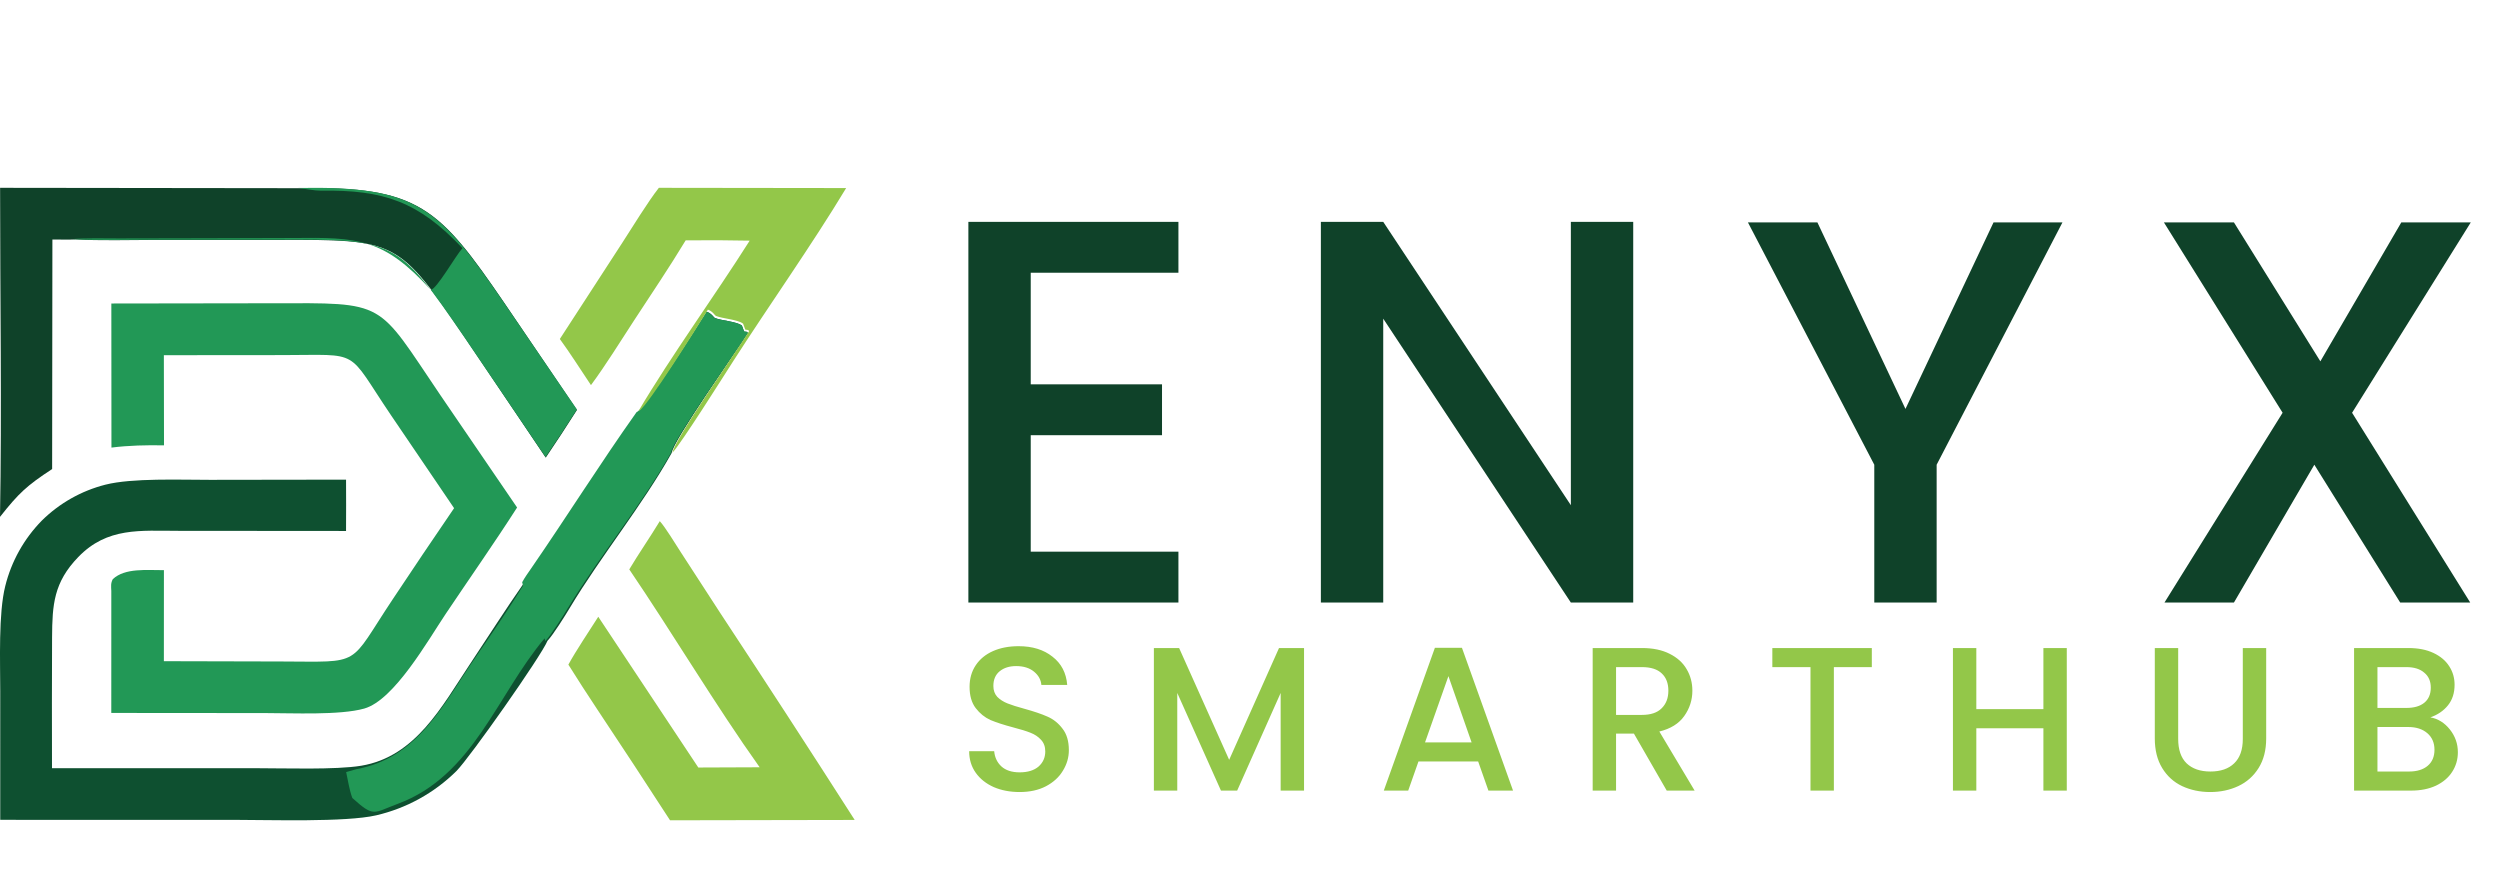
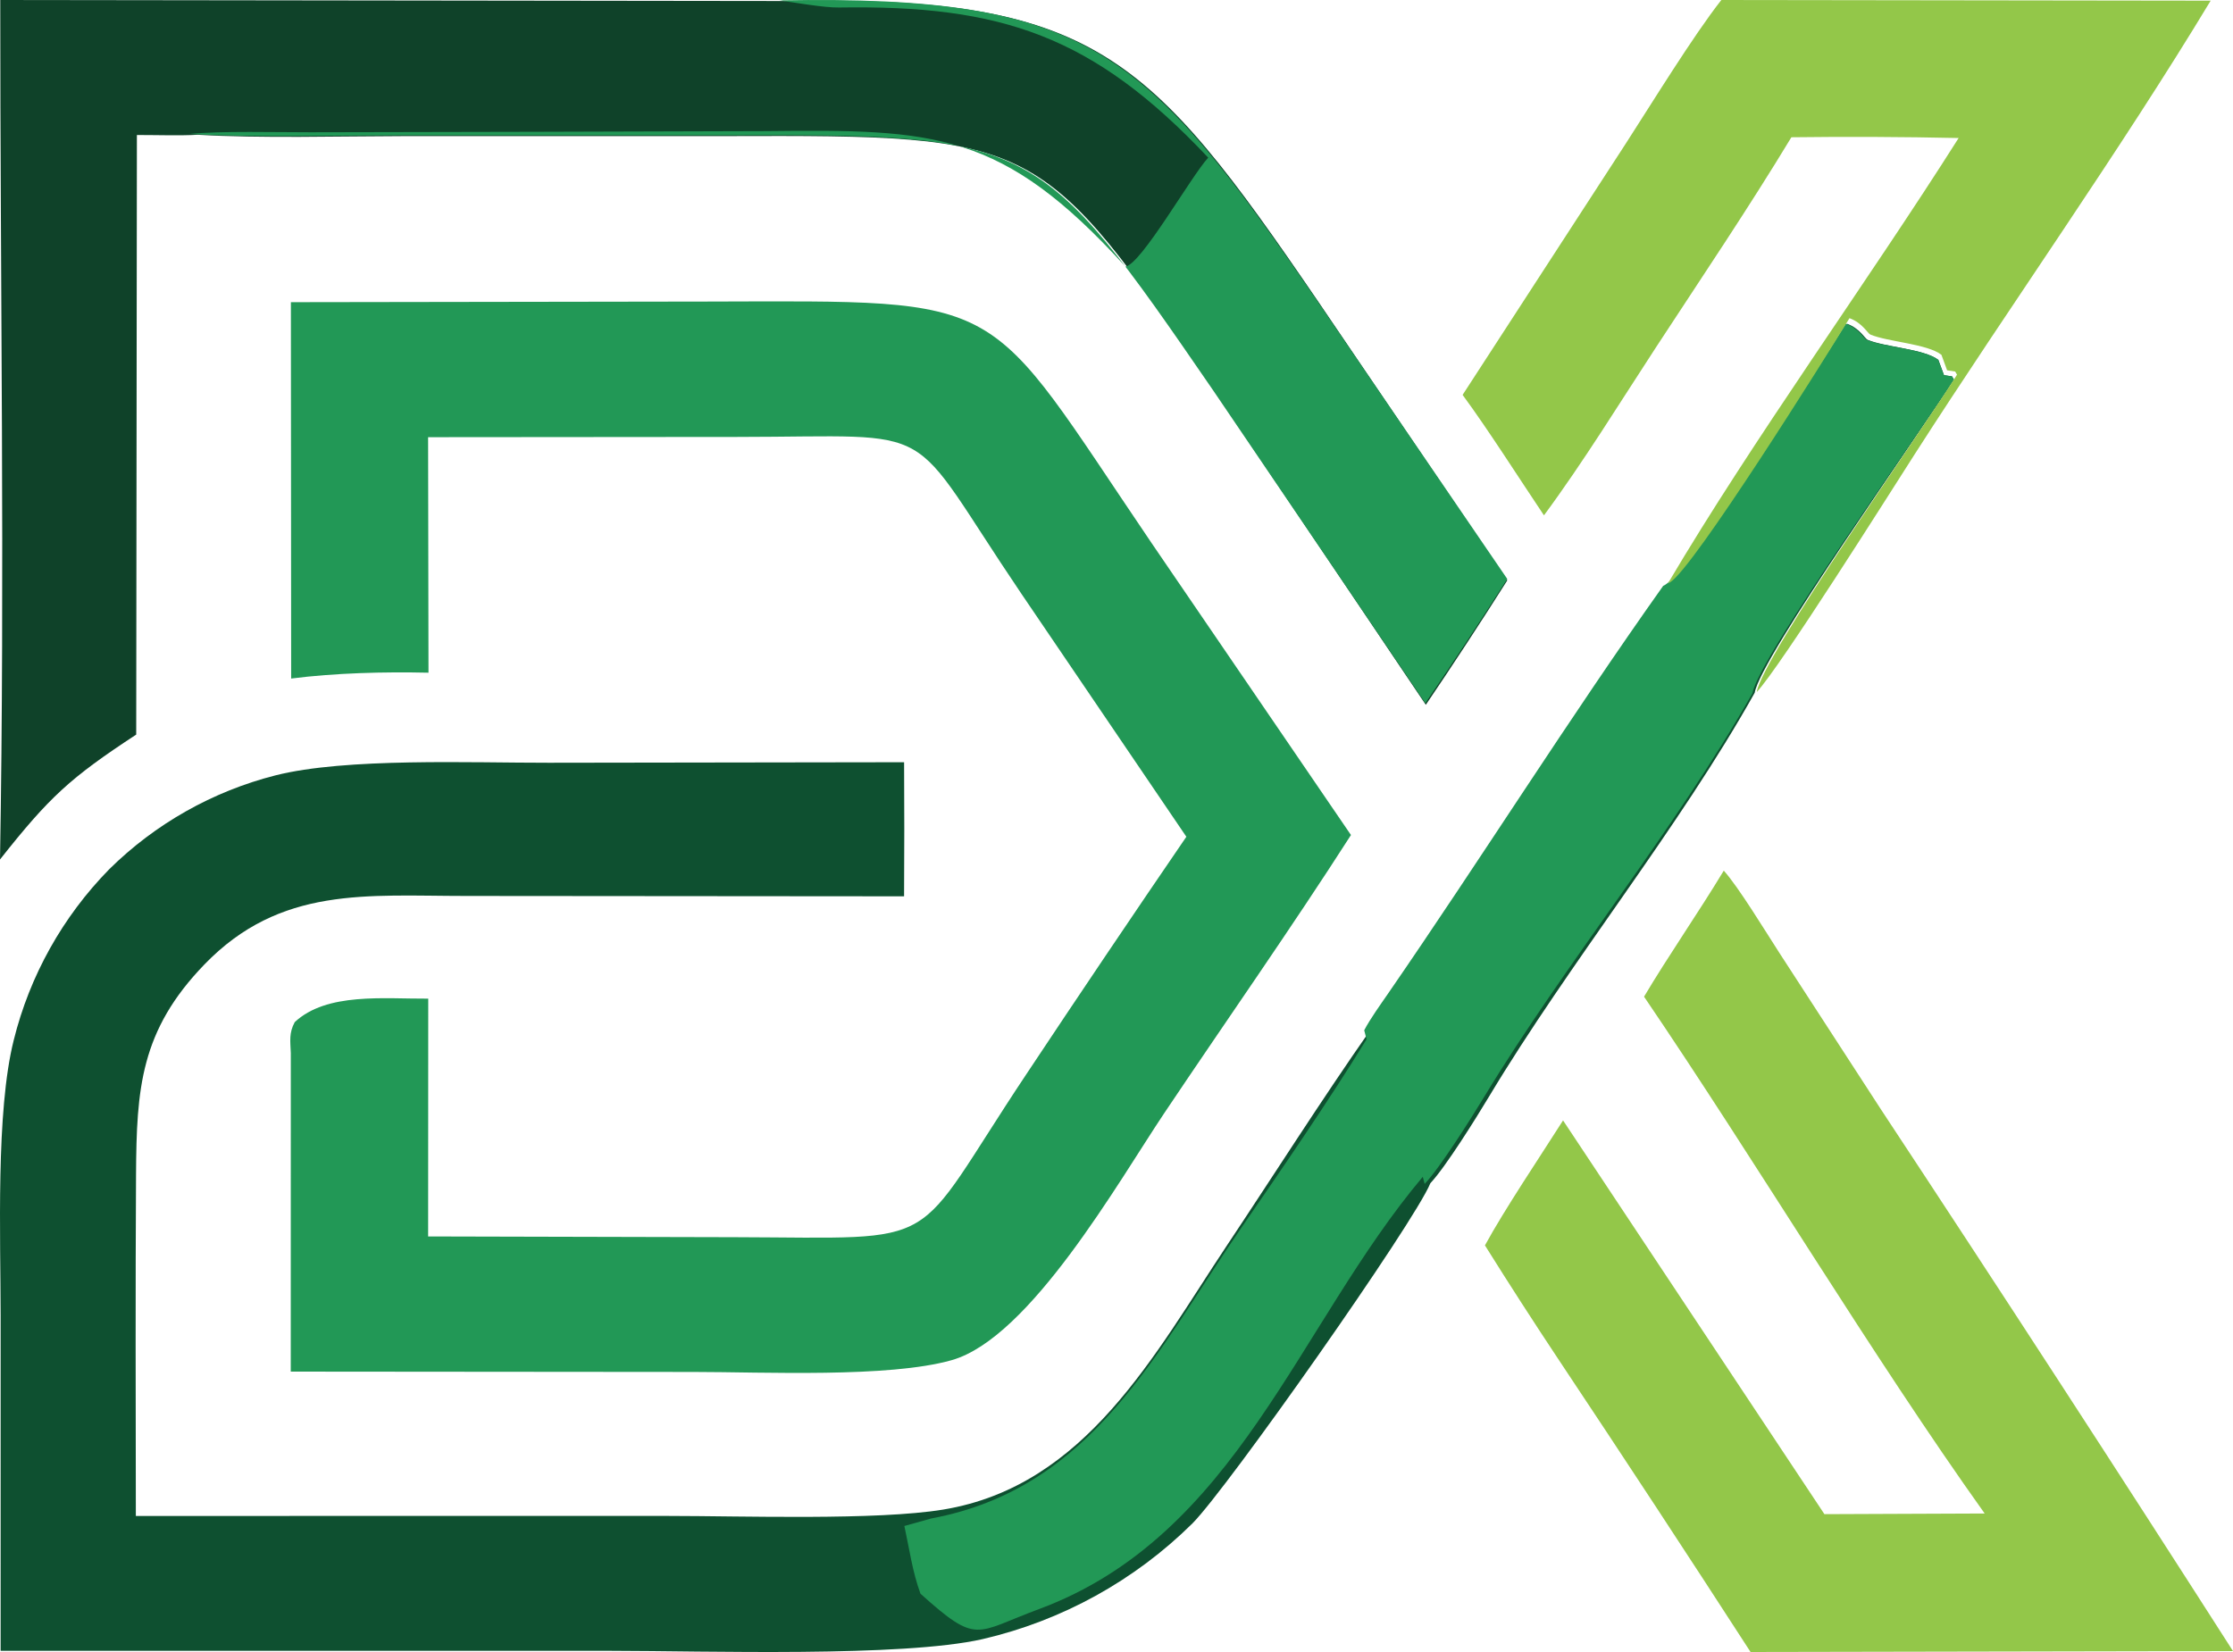
- <svg xmlns="http://www.w3.org/2000/svg" width="585" height="204" viewBox="0 0 585 204" fill="none">
-   <path d="M241.192 63.816V89.928H271.912V101.832H241.192V129.096H275.752V141H226.6V51.912H275.752V63.816H241.192ZM382.173 141H367.581L323.677 74.568V141H309.085V51.912H323.677L367.581 118.216V51.912H382.173V141ZM482.615 52.04L453.175 108.744V141H438.583V108.744L409.015 52.04H425.271L445.879 95.688L466.487 52.04H482.615ZM550.387 96.584L578.035 141H561.651L541.555 108.744L522.739 141H506.483L534.131 96.584L506.355 52.04H522.739L542.963 84.552L561.907 52.04H578.163L550.387 96.584Z" fill="#0F4229" />
-   <path d="M238.592 185.336C236.352 185.336 234.336 184.952 232.544 184.184C230.752 183.384 229.344 182.264 228.32 180.824C227.296 179.384 226.784 177.704 226.784 175.784H232.64C232.768 177.224 233.328 178.408 234.32 179.336C235.344 180.264 236.768 180.728 238.592 180.728C240.48 180.728 241.952 180.28 243.008 179.384C244.064 178.456 244.592 177.272 244.592 175.832C244.592 174.712 244.256 173.8 243.584 173.096C242.944 172.392 242.128 171.848 241.136 171.464C240.176 171.08 238.832 170.664 237.104 170.216C234.928 169.64 233.152 169.064 231.776 168.488C230.432 167.88 229.28 166.952 228.32 165.704C227.36 164.456 226.88 162.792 226.88 160.712C226.88 158.792 227.36 157.112 228.32 155.672C229.28 154.232 230.624 153.128 232.352 152.36C234.08 151.592 236.08 151.208 238.352 151.208C241.584 151.208 244.224 152.024 246.272 153.656C248.352 155.256 249.504 157.464 249.728 160.28H243.68C243.584 159.064 243.008 158.024 241.952 157.16C240.896 156.296 239.504 155.864 237.776 155.864C236.208 155.864 234.928 156.264 233.936 157.064C232.944 157.864 232.448 159.016 232.448 160.52C232.448 161.544 232.752 162.392 233.36 163.064C234 163.704 234.8 164.216 235.76 164.6C236.72 164.984 238.032 165.4 239.696 165.848C241.904 166.456 243.696 167.064 245.072 167.672C246.48 168.28 247.664 169.224 248.624 170.504C249.616 171.752 250.112 173.432 250.112 175.544C250.112 177.24 249.648 178.84 248.72 180.344C247.824 181.848 246.496 183.064 244.736 183.992C243.008 184.888 240.96 185.336 238.592 185.336ZM305.145 151.64V185H299.673V162.152L289.497 185H285.705L275.481 162.152V185H270.009V151.64H275.913L287.625 177.8L299.289 151.64H305.145ZM345.889 178.184H331.921L329.521 185H323.809L335.761 151.592H342.097L354.049 185H348.289L345.889 178.184ZM344.353 173.72L338.929 158.216L333.457 173.72H344.353ZM390.014 185L382.334 171.656H378.158V185H372.686V151.64H384.206C386.766 151.64 388.926 152.088 390.686 152.984C392.478 153.88 393.806 155.08 394.67 156.584C395.566 158.088 396.014 159.768 396.014 161.624C396.014 163.8 395.374 165.784 394.094 167.576C392.846 169.336 390.91 170.536 388.286 171.176L396.542 185H390.014ZM378.158 167.288H384.206C386.254 167.288 387.79 166.776 388.814 165.752C389.87 164.728 390.398 163.352 390.398 161.624C390.398 159.896 389.886 158.552 388.862 157.592C387.838 156.6 386.286 156.104 384.206 156.104H378.158V167.288ZM438.006 151.64V156.104H429.126V185H423.654V156.104H414.726V151.64H438.006ZM483.627 151.64V185H478.155V170.408H462.459V185H456.987V151.64H462.459V165.944H478.155V151.64H483.627ZM509.695 151.64V172.904C509.695 175.432 510.351 177.336 511.663 178.616C513.007 179.896 514.863 180.536 517.231 180.536C519.631 180.536 521.487 179.896 522.799 178.616C524.143 177.336 524.815 175.432 524.815 172.904V151.64H530.287V172.808C530.287 175.528 529.695 177.832 528.511 179.72C527.327 181.608 525.743 183.016 523.759 183.944C521.775 184.872 519.583 185.336 517.183 185.336C514.783 185.336 512.591 184.872 510.607 183.944C508.655 183.016 507.103 181.608 505.951 179.72C504.799 177.832 504.223 175.528 504.223 172.808V151.64H509.695ZM568.708 167.864C570.5 168.184 572.02 169.128 573.268 170.696C574.516 172.264 575.14 174.04 575.14 176.024C575.14 177.72 574.692 179.256 573.796 180.632C572.932 181.976 571.668 183.048 570.004 183.848C568.34 184.616 566.404 185 564.196 185H550.852V151.64H563.572C565.844 151.64 567.796 152.024 569.428 152.792C571.06 153.56 572.292 154.6 573.124 155.912C573.956 157.192 574.372 158.632 574.372 160.232C574.372 162.152 573.86 163.752 572.836 165.032C571.812 166.312 570.436 167.256 568.708 167.864ZM556.324 165.656H563.092C564.884 165.656 566.276 165.256 567.268 164.456C568.292 163.624 568.804 162.44 568.804 160.904C568.804 159.4 568.292 158.232 567.268 157.4C566.276 156.536 564.884 156.104 563.092 156.104H556.324V165.656ZM563.716 180.536C565.572 180.536 567.028 180.088 568.084 179.192C569.14 178.296 569.668 177.048 569.668 175.448C569.668 173.816 569.108 172.52 567.988 171.56C566.868 170.6 565.38 170.12 563.524 170.12H556.324V180.536H563.716Z" fill="#93C749" />
-   <path d="M149.246 96.414C149.316 96.376 149.387 96.34 149.455 96.299C151.558 95.022 163.218 76.545 165.422 72.948C166.583 73.366 167.035 74.293 167.279 74.395C168.854 75.051 172.33 75.204 173.613 76.187L174.117 77.557L174.836 77.665L175 77.944C172.158 82.467 157.66 102.886 157.162 106.012C150.376 118.142 140.599 130.147 133.385 142.158C132.205 144.122 129.482 148.492 128.112 149.95C126.664 153.5 109.913 177.31 106.8 180.429C101.624 185.553 95.12 189.141 88.014 190.792C80.818 192.434 63.106 191.847 54.79 191.845L0.056 191.841L0.057 161.803C0.053 154.762 -0.385 143.551 1.231 137.13C2.662 131.356 5.618 126.069 9.79 121.816C13.91 117.746 19.044 114.846 24.664 113.414C30.962 111.816 42.248 112.293 49.148 112.283L80.976 112.236C81 116.239 80.999 120.244 80.974 124.248L41.752 124.216C32.845 124.214 25.113 123.312 18.31 130.351C12.577 136.284 12.229 141.47 12.184 149.173C12.126 159.369 12.151 169.564 12.167 179.759L59.822 179.759C66.463 179.758 78.514 180.174 84.5 179.185C97.279 177.072 103.434 165.228 109.869 155.559C114.119 149.172 118.341 142.512 122.759 136.195C123.281 135.179 124.211 133.878 124.881 132.896C133.1 120.846 140.867 108.34 149.246 96.414Z" fill="#0E5030" />
-   <path d="M148.964 96.434C149.034 96.396 149.107 96.36 149.175 96.319C151.301 95.041 163.089 76.548 165.317 72.948C166.491 73.366 166.948 74.295 167.194 74.396C168.787 75.053 172.301 75.206 173.598 76.19L174.108 77.561L174.834 77.669L175 77.948C172.127 82.475 157.47 102.911 156.966 106.04C150.106 118.18 140.222 130.195 132.93 142.217C131.737 144.183 128.984 148.556 127.599 150.016L127.433 149.375C116.199 162.722 110.784 181.533 93.052 188.107C87.305 190.238 87.581 191.344 82.445 186.728C81.721 184.768 81.445 182.692 81 180.659C81.802 180.434 82.603 180.21 83.405 179.986C97.919 177.276 103.63 164.921 111.198 153.918C114.804 148.673 118.947 142.67 122.395 137.056L122.187 136.249C122.715 135.232 123.655 133.929 124.332 132.947C132.641 120.887 140.493 108.37 148.964 96.434Z" fill="#229856" />
-   <path d="M26.054 71.02L63.436 70.964C90.779 70.906 87.913 70.139 103.153 92.616L121 118.756C115.678 127.062 109.757 135.495 104.275 143.677C100.174 149.798 92.257 163.818 85.232 165.804C79.585 167.401 68.38 166.861 62.127 166.859L26.042 166.829L26.047 138.291C26.002 137.202 25.873 136.493 26.398 135.519C29.267 132.842 34.369 133.442 38.356 133.416L38.346 154.719L65.779 154.787C85.033 154.835 81.307 156.127 91.908 140.211C96.642 133.078 101.426 125.979 106.257 118.911L91.48 97.14C80.857 81.428 84.746 83.081 66.032 83.092L38.343 83.116L38.378 104.215C34.407 104.126 30.009 104.235 26.078 104.737L26.054 71.02Z" fill="#229856" />
-   <path d="M0.023 43.949L70.208 44.038C97.962 43.538 102.825 48.632 117.982 70.842L135 95.944C132.625 99.698 130.193 103.413 127.704 107.091L108.81 79.019C93.218 56.157 92.995 56.056 65.071 56.14L36.115 56.142C30.385 56.15 23.349 56.351 17.708 56.02C16.239 56.115 13.806 56.039 12.261 56.043L12.2 109.759C6.255 113.654 4.418 115.362 0 120.948C0.442 95.795 0.017 69.235 0.023 43.949Z" fill="#0F4229" />
-   <path d="M69.817 43.981C97.738 43.481 102.631 48.569 117.88 70.749L135 95.817C132.611 99.566 130.164 103.276 127.66 106.948L108.652 78.915C92.965 56.084 92.742 55.982 64.649 56.066L35.519 56.068C29.754 56.077 22.675 56.277 17 55.947C19.834 55.665 24.835 55.804 27.798 55.797L47.774 55.756L68.594 55.694C83.724 55.53 89.743 55.67 100.8 67.831C102.222 67.625 106.67 59.75 108.215 58.073C97.906 47.124 89.681 44.39 75.139 44.62C73.811 44.641 71.169 44.176 69.817 43.981Z" fill="#229856" />
-   <path d="M154.391 121.948C155.656 123.328 158.171 127.46 159.366 129.307L168.498 143.382C179.106 159.471 189.607 175.633 200 191.867L156.79 191.948C151.143 183.22 145.44 174.53 139.681 165.878C137.407 162.458 135.179 159.005 133 155.521C134.737 152.322 137.959 147.533 139.996 144.323L163.405 179.6L177.758 179.541C167.636 165.342 157.259 147.973 147.25 133.238C149.396 129.624 152.106 125.731 154.391 121.948Z" fill="#93C749" />
-   <path d="M154.173 43.949L198 44.007C189.899 57.434 179.989 71.392 171.47 84.675C169.271 88.105 159.408 103.754 157.343 105.948C157.844 102.781 172.423 82.097 175.281 77.514L175.116 77.233L174.393 77.123L173.886 75.735C172.596 74.739 169.101 74.585 167.516 73.92C167.271 73.817 166.817 72.877 165.65 72.455C163.433 76.098 151.708 94.816 149.593 96.109C149.525 96.151 149.453 96.187 149.383 96.226C157.033 83.27 167.222 69.275 175.426 56.313C170.433 56.207 165.439 56.184 160.446 56.245C156.6 62.602 152.422 68.79 148.355 75.01C145.122 79.954 141.799 85.368 138.286 90.118C136.051 86.787 133.33 82.497 131 79.325L145.586 56.854C147.894 53.283 151.649 47.157 154.173 43.949Z" fill="#93C749" />
+ <svg xmlns="http://www.w3.org/2000/svg" width="200" height="148" viewBox="0 0 200 148" fill="none">
+   <path d="M149.246 52.466C149.316 52.428 149.387 52.392 149.455 52.351C151.558 51.074 163.218 32.596 165.422 29C166.583 29.417 167.035 30.345 167.279 30.447C168.854 31.103 172.33 31.255 173.613 32.239L174.117 33.608L174.836 33.717L175 33.995C172.158 38.519 157.66 58.937 157.162 62.064C150.376 74.194 140.599 86.198 133.385 98.209C132.205 100.174 129.482 104.544 128.112 106.002C126.664 109.551 109.913 133.361 106.8 136.481C101.624 141.604 95.12 145.193 88.014 146.844C80.818 148.485 63.106 147.899 54.79 147.896L0.056 147.893L0.057 117.854C0.053 110.813 -0.385 99.602 1.231 93.181C2.662 87.408 5.618 82.12 9.79 77.867C13.91 73.798 19.044 70.898 24.664 69.466C30.962 67.868 42.248 68.345 49.148 68.334L80.976 68.287C81 72.291 80.999 76.295 80.974 80.299L41.752 80.267C32.845 80.265 25.113 79.363 18.31 86.403C12.577 92.335 12.229 97.521 12.184 105.225C12.126 115.42 12.151 125.616 12.167 135.811L59.822 135.81C66.463 135.81 78.514 136.226 84.5 135.237C97.279 133.124 103.434 121.28 109.869 111.61C114.119 105.224 118.341 98.563 122.759 92.247C123.281 91.231 124.211 89.929 124.881 88.948C133.1 76.898 140.867 64.391 149.246 52.466Z" fill="#0E5030" />
+   <path d="M148.964 52.486C149.034 52.447 149.107 52.412 149.175 52.37C151.301 51.093 163.089 32.599 165.317 29C166.491 29.417 166.948 30.346 167.194 30.448C168.787 31.104 172.301 31.257 173.598 32.241L174.108 33.612L174.834 33.721L175 33.999C172.127 38.527 157.47 58.962 156.966 62.092C150.106 74.232 140.222 86.247 132.93 98.268C131.737 100.234 128.984 104.608 127.599 106.067L127.433 105.426C116.199 118.773 110.784 137.584 93.052 144.158C87.305 146.289 87.581 147.395 82.445 142.78C81.721 140.82 81.445 138.743 81 136.71C81.802 136.486 82.603 136.262 83.405 136.038C97.919 133.328 103.63 120.973 111.198 109.969C114.804 104.725 118.947 98.722 122.395 93.108L122.187 92.3C122.715 91.284 123.655 89.981 124.332 88.999C132.641 76.939 140.493 64.421 148.964 52.486Z" fill="#229856" />
+   <path d="M26.054 27.072L63.436 27.016C90.779 26.957 87.913 26.19 103.153 48.667L121 74.808C115.678 83.113 109.757 91.547 104.275 99.729C100.174 105.849 92.257 119.87 85.232 121.856C79.585 123.453 68.38 122.912 62.127 122.911L26.042 122.88L26.047 94.342C26.002 93.254 25.873 92.545 26.398 91.57C29.267 88.893 34.369 89.494 38.356 89.467L38.346 110.771L65.779 110.838C85.033 110.887 81.307 112.178 91.908 96.262C96.642 89.13 101.426 82.03 106.257 74.963L91.48 53.191C80.857 37.48 84.746 39.132 66.032 39.144L38.343 39.167L38.378 60.266C34.407 60.177 30.009 60.287 26.078 60.789L26.054 27.072Z" fill="#229856" />
+   <path d="M0.023 0L70.208 0.09C97.962 -0.411 102.825 4.684 117.982 26.894L135 51.996C132.625 55.749 130.193 59.465 127.704 63.142L108.81 35.071C93.218 12.209 92.995 12.107 65.071 12.191L36.115 12.193C30.385 12.202 23.349 12.402 17.708 12.072C16.239 12.167 13.806 12.091 12.261 12.095L12.2 65.81C6.255 69.706 4.418 71.413 0 77C0.442 51.846 0.017 25.286 0.023 0Z" fill="#0F4229" />
+   <path d="M69.817 0.033C97.738 -0.467 102.631 4.62 117.88 26.8L135 51.868C132.611 55.617 130.164 59.328 127.66 63L108.652 34.967C92.965 12.135 92.742 12.034 64.649 12.118L35.519 12.12C29.754 12.128 22.675 12.329 17 11.998C19.834 11.717 24.835 11.855 27.798 11.849L47.774 11.808L68.594 11.746C83.724 11.581 89.743 11.721 100.8 23.882C102.222 23.676 106.67 15.801 108.215 14.124C97.906 3.175 89.681 0.441 75.139 0.672C73.811 0.693 71.169 0.227 69.817 0.033Z" fill="#229856" />
+   <path d="M154.391 78C155.656 79.38 158.171 83.511 159.366 85.359L168.498 99.434C179.106 115.522 189.607 131.684 200 147.919L156.79 148C151.143 139.271 145.44 130.582 139.681 121.93C137.407 118.51 135.179 115.057 133 111.572C134.737 108.374 137.959 103.585 139.996 100.375L163.405 135.651L177.758 135.592C167.636 121.394 157.259 104.025 147.25 89.29C149.396 85.676 152.106 81.782 154.391 78Z" fill="#93C749" />
+   <path d="M154.173 0L198 0.059C189.899 13.486 179.989 27.444 171.47 40.727C169.271 44.157 159.408 59.806 157.343 62C157.844 58.833 172.423 38.148 175.281 33.566L175.116 33.284L174.393 33.174L173.886 31.787C172.596 30.791 169.101 30.636 167.516 29.971C167.271 29.869 166.817 28.929 165.65 28.506C163.433 32.149 151.708 50.867 149.593 52.16C149.525 52.202 149.453 52.238 149.383 52.277C157.033 39.321 167.222 25.327 175.426 12.365C170.433 12.258 165.439 12.235 160.446 12.297C156.6 18.654 152.422 24.841 148.355 31.062C145.122 36.005 141.799 41.42 138.286 46.169C136.051 42.839 133.33 38.549 131 35.377L145.586 12.905C147.894 9.335 151.649 3.208 154.173 0Z" fill="#93C749" />
</svg>
